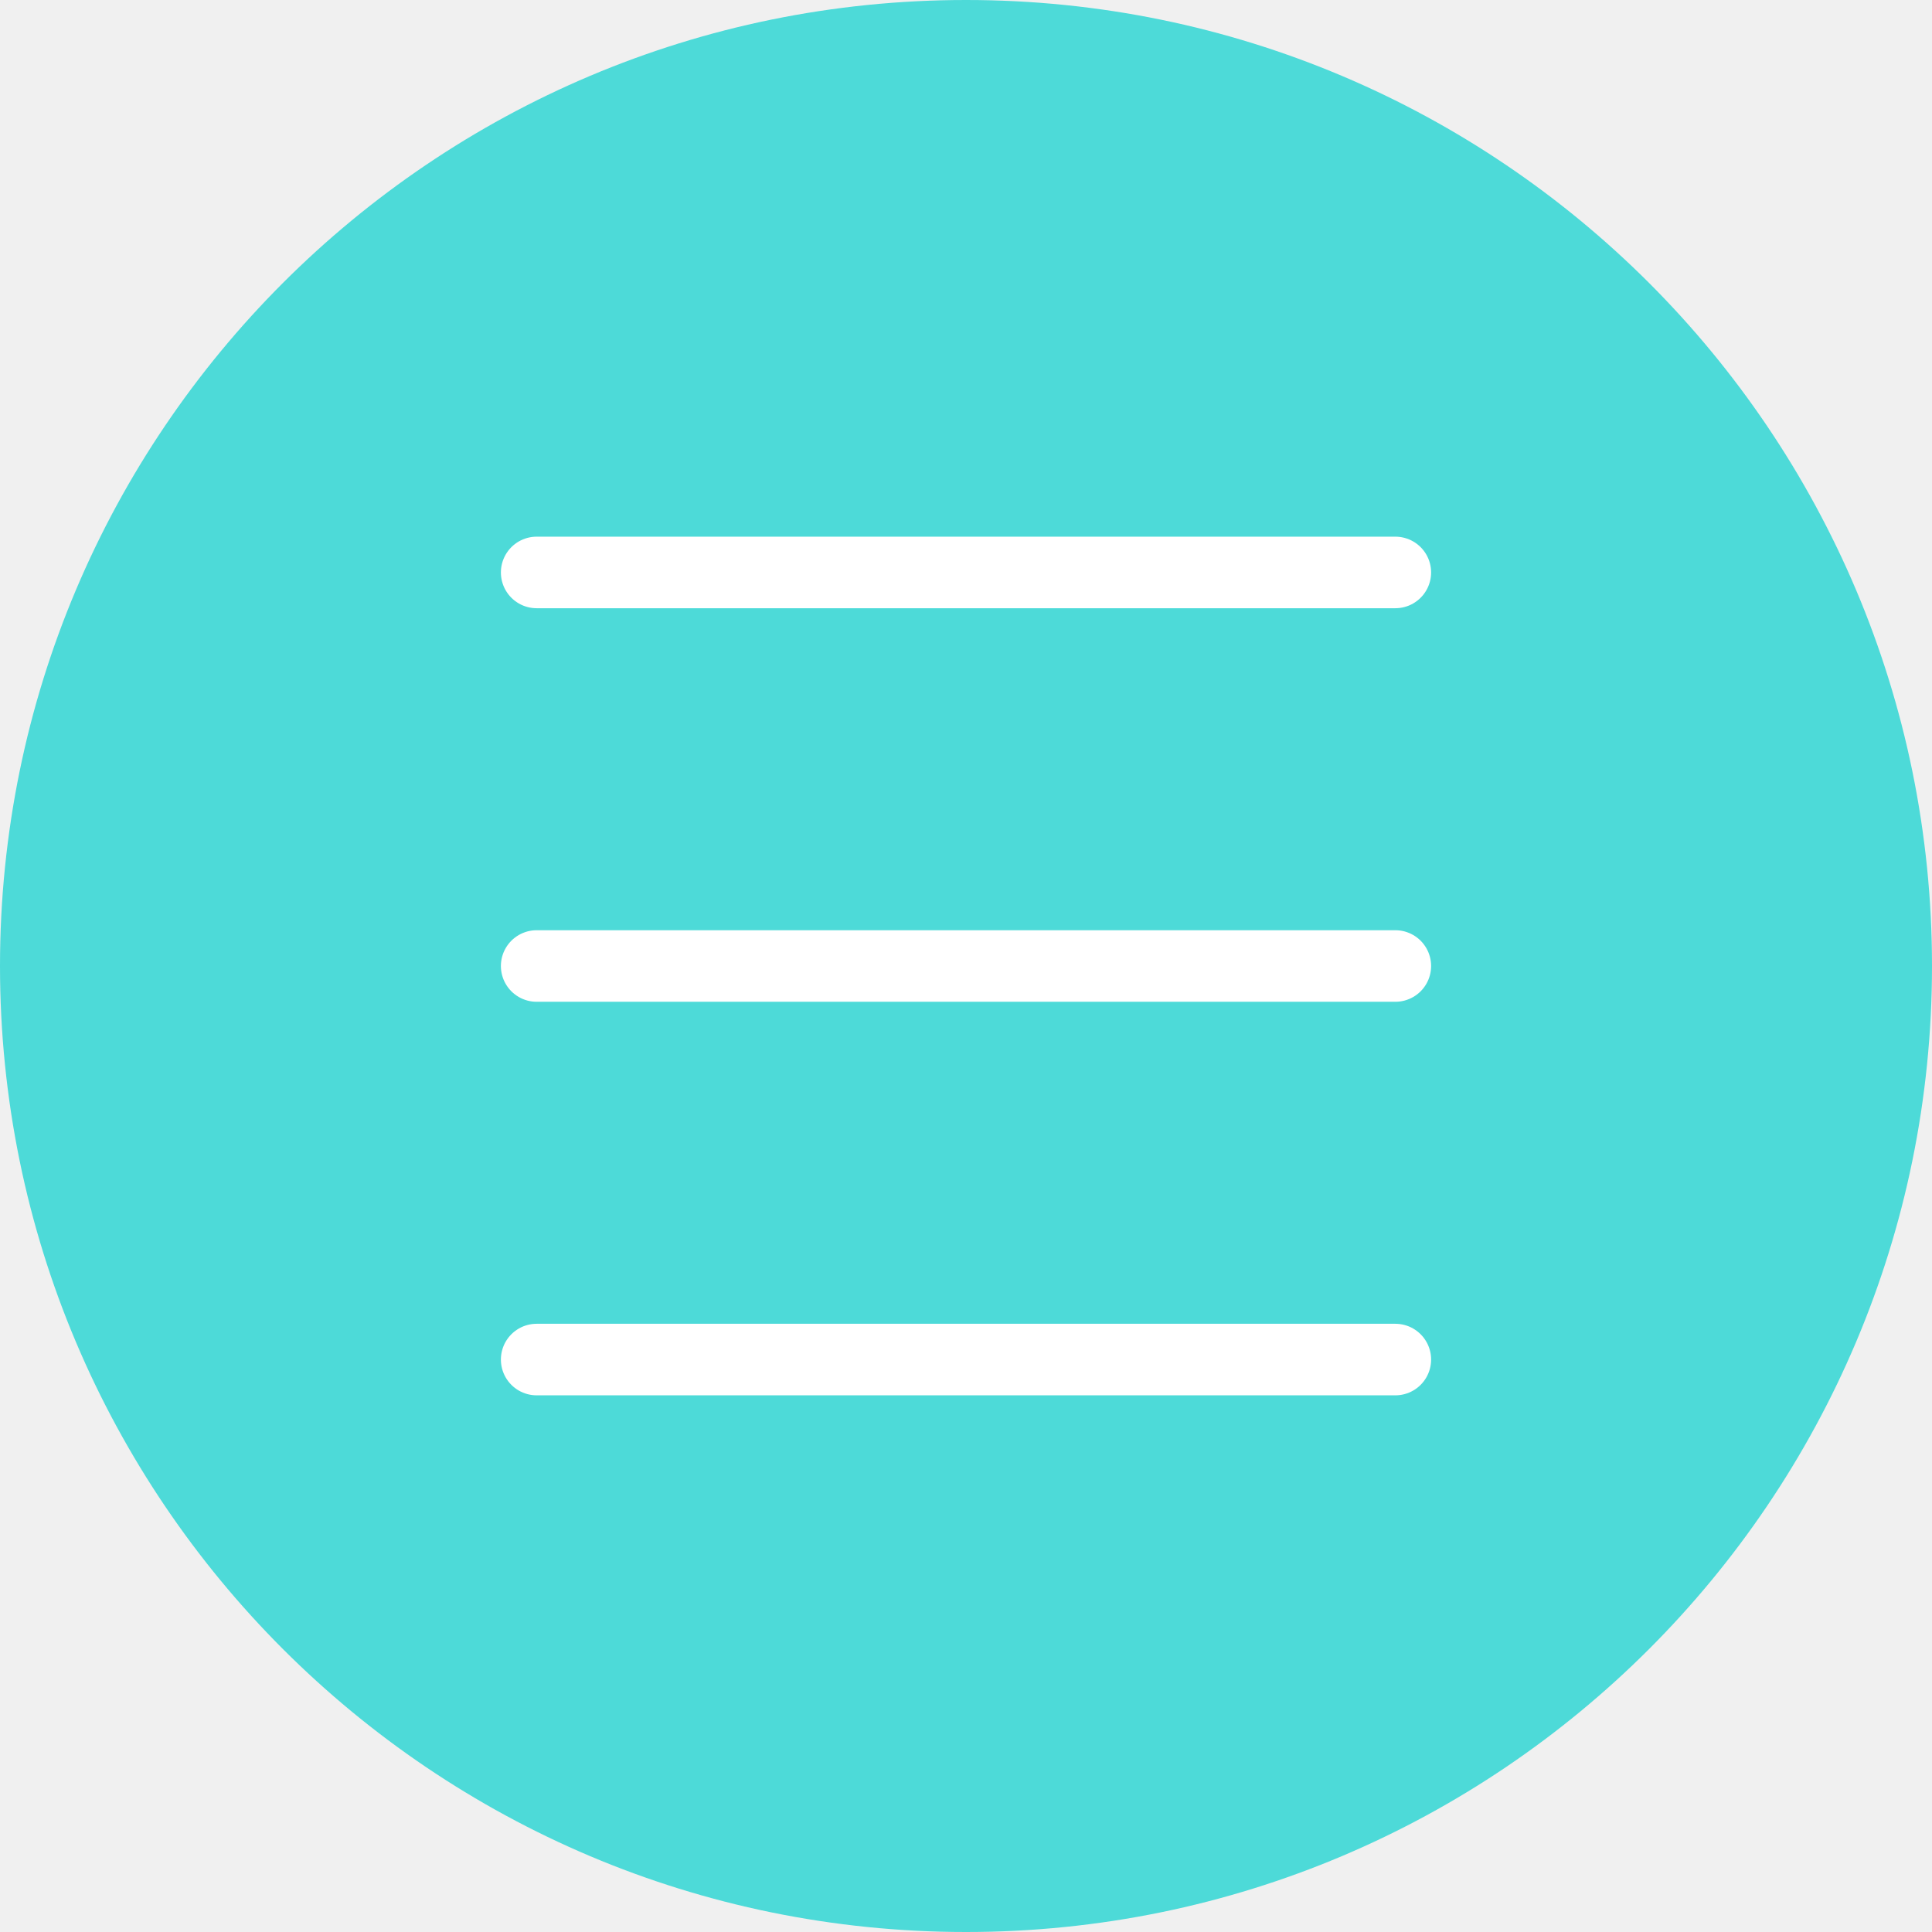
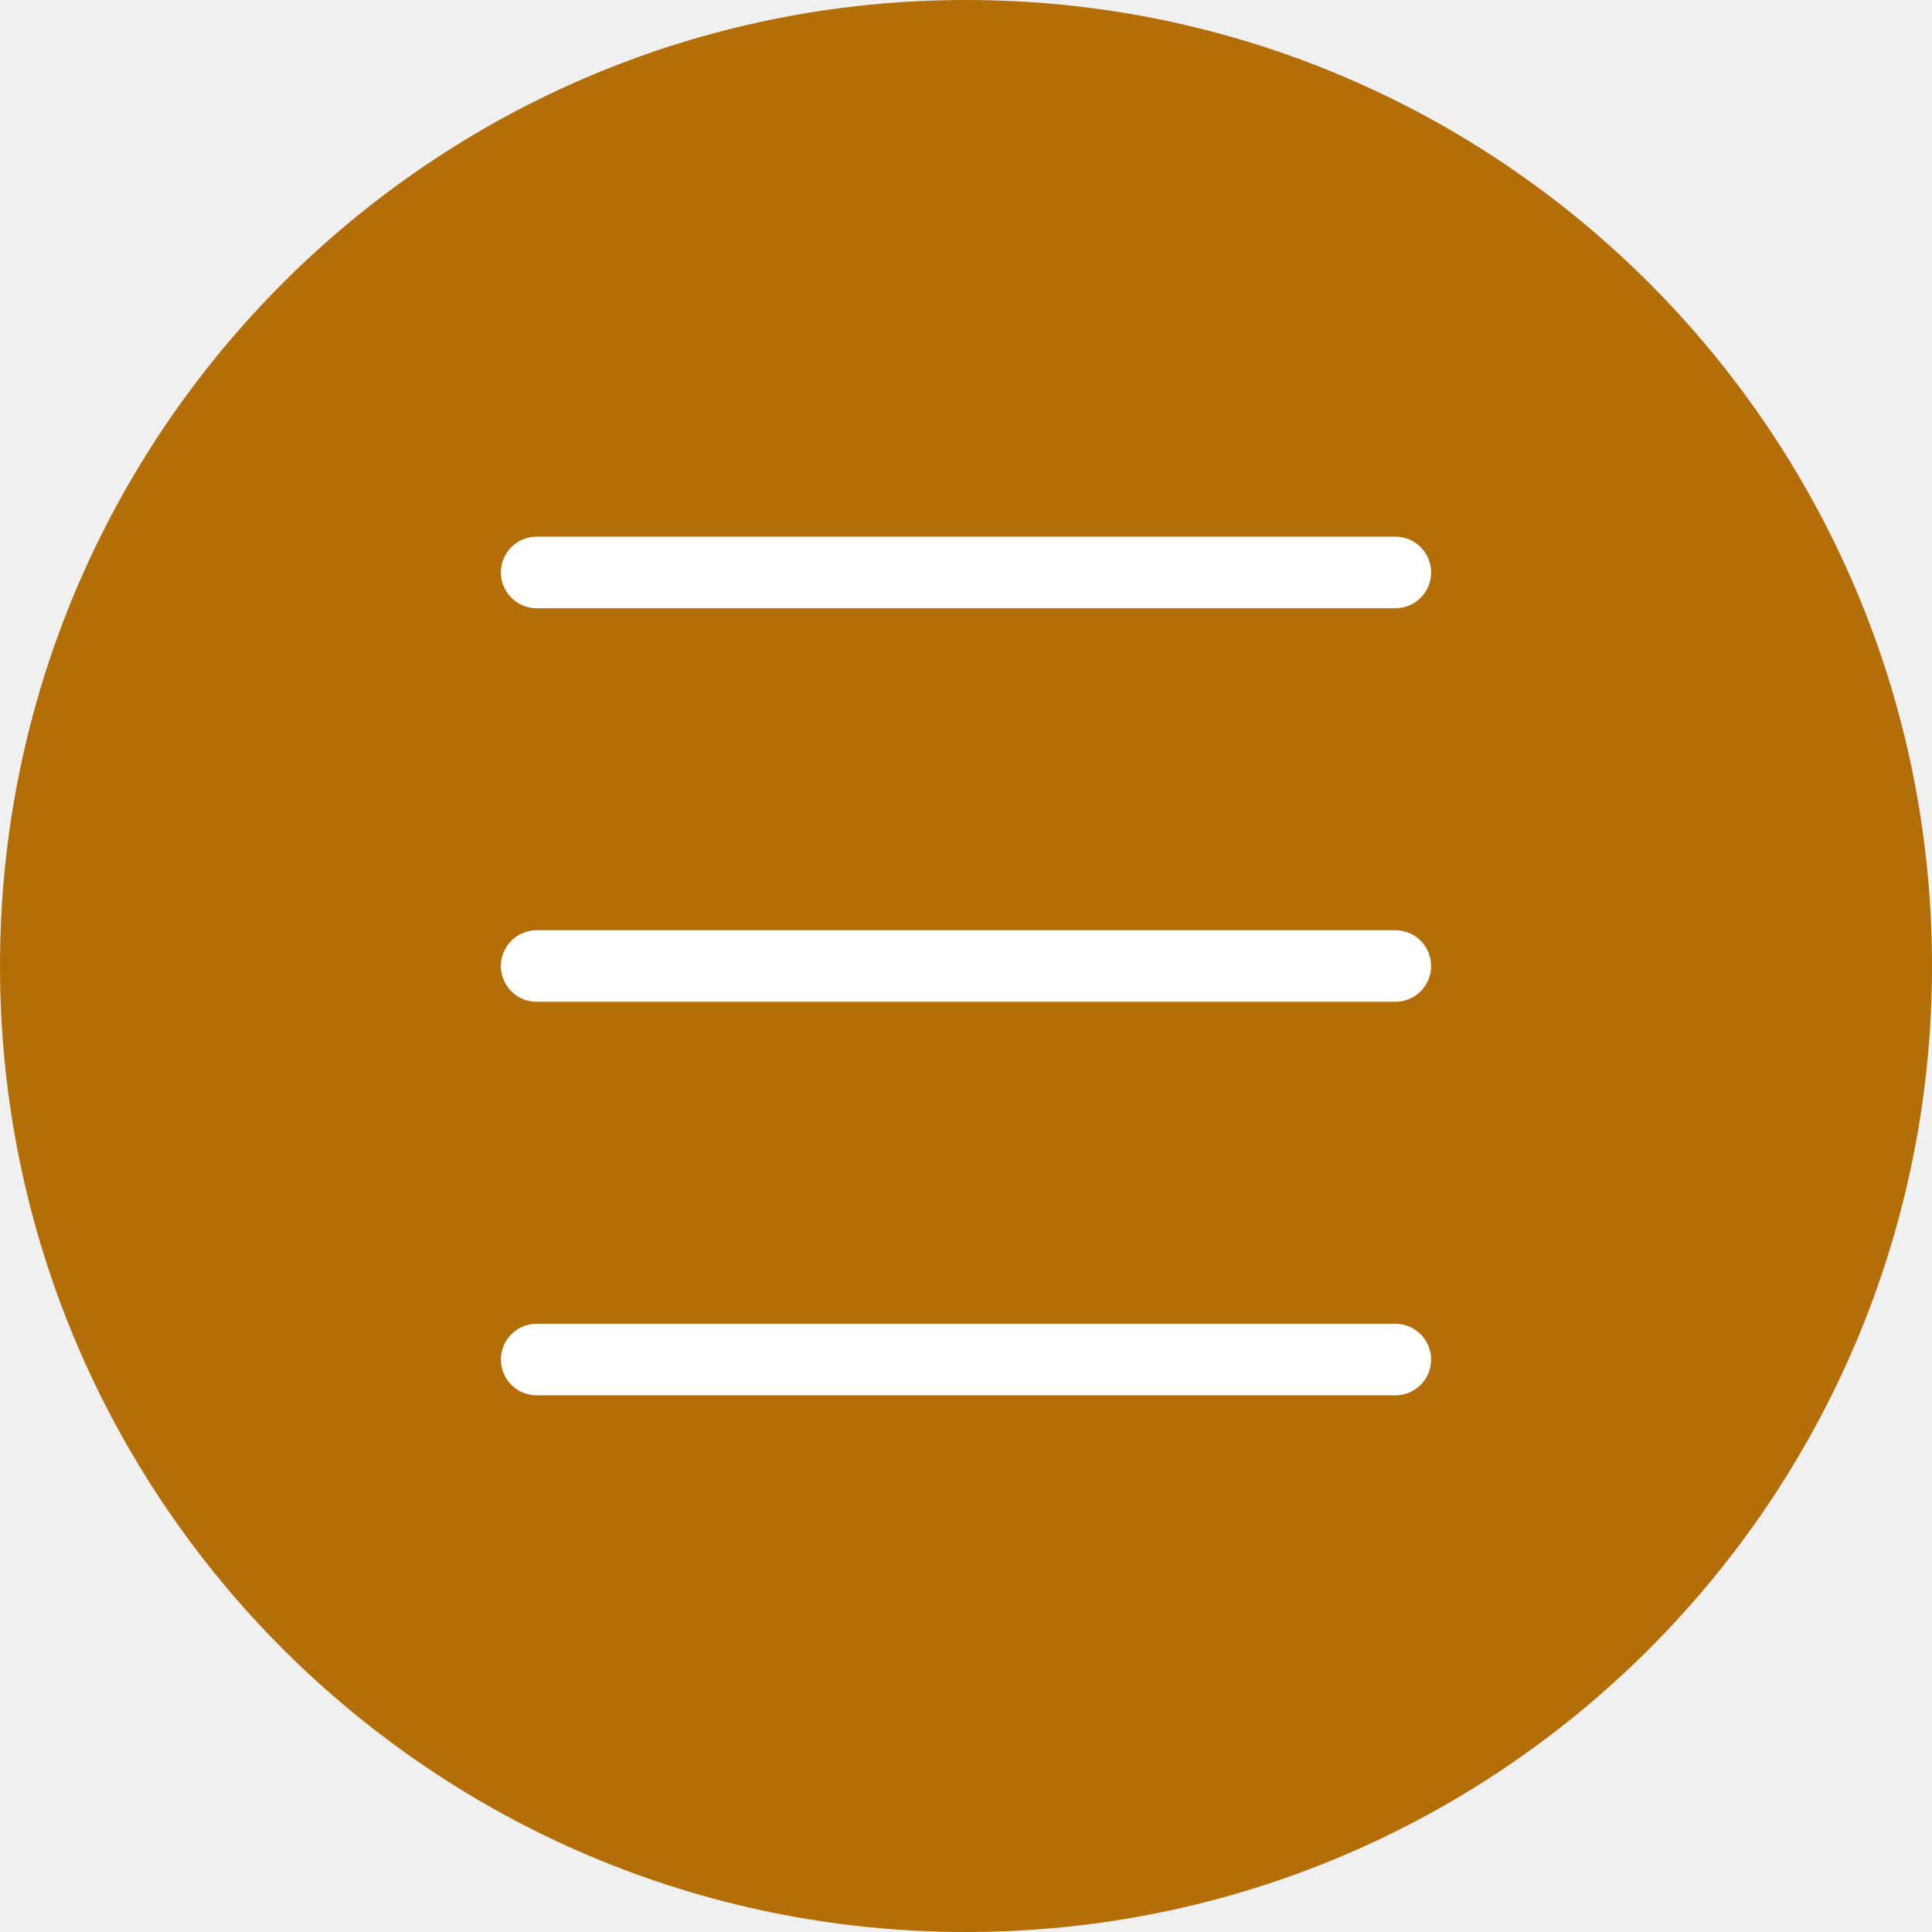
<svg xmlns="http://www.w3.org/2000/svg" version="1.1" id="Capa_1" x="0px" y="0px" viewBox="0 0 54 54" style="enable-background:new 0 0 54 54;" xml:space="preserve">
-   <circle style="fill:#4DDAD8;" cx="27" cy="27" r="27" />
+   <circle style="fill:#B36E08;" cx="27" cy="27" r="27" />
  <line style="fill:none;stroke:#FFFFFF;stroke-width:2;stroke-linecap:round;stroke-miterlimit:10;" x1="15" y1="16" x2="39" y2="16" />
  <line style="fill:none;stroke:#FFFFFF;stroke-width:2;stroke-linecap:round;stroke-miterlimit:10;" x1="15" y1="27" x2="39" y2="27" />
  <line style="fill:none;stroke:#FFFFFF;stroke-width:2;stroke-linecap:round;stroke-miterlimit:10;" x1="15" y1="38" x2="39" y2="38" />
  <g>
</g>
  <g>
</g>
  <g>
</g>
  <g>
</g>
  <g>
</g>
  <g>
</g>
  <g>
</g>
  <g>
</g>
  <g>
</g>
  <g>
</g>
  <g>
</g>
  <g>
</g>
  <g>
</g>
  <g>
</g>
  <g>
</g>
</svg>
